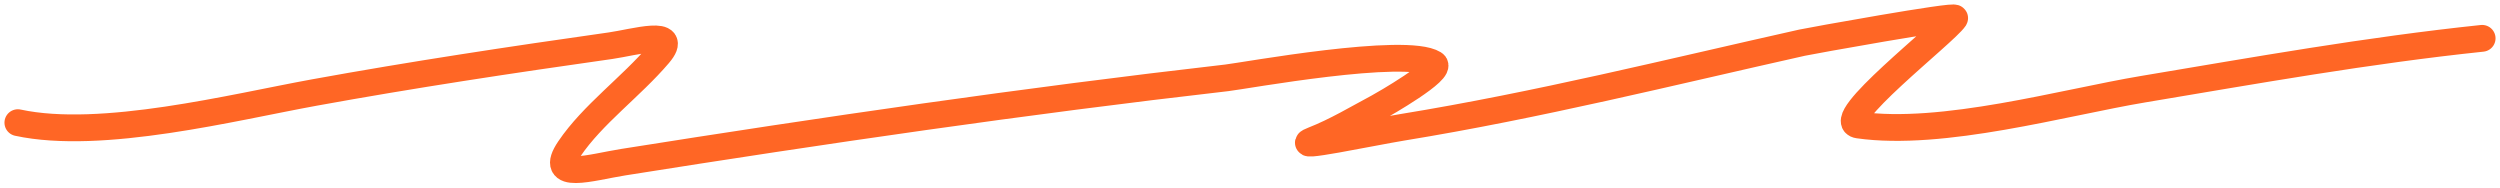
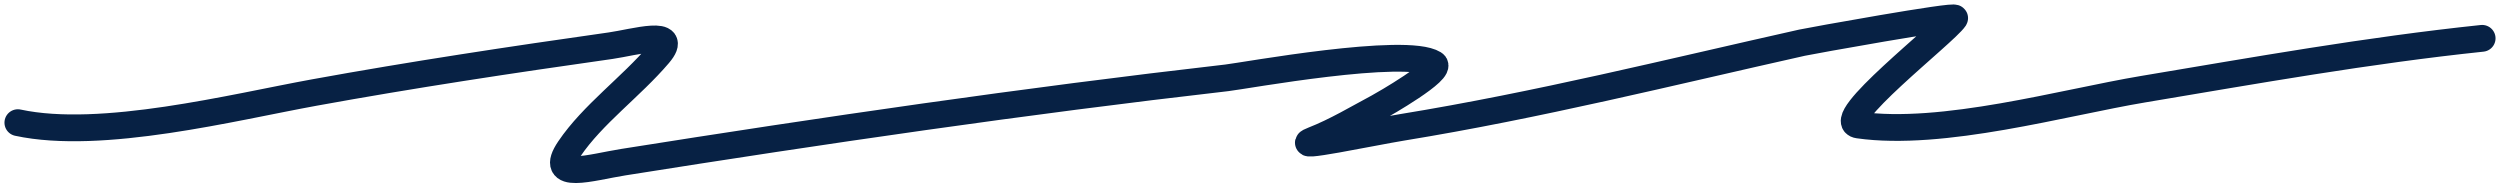
<svg xmlns="http://www.w3.org/2000/svg" width="280" height="21" viewBox="0 0 280 21" fill="none">
-   <path d="M2 13.738C11.364 15.755 26.156 12.009 35.195 10.365C46.218 8.36 57.225 6.701 68.389 5.117C70.967 4.752 76.268 3.165 73.775 6.092C70.678 9.73 66.376 12.816 63.773 16.662C61.297 20.32 66.182 18.738 69.818 18.161C92.238 14.603 114.707 11.32 137.417 8.716C139.354 8.494 157.452 5.184 160.609 7.142C161.716 7.828 154.828 11.756 154.344 12.014C152.044 13.239 149.629 14.698 147.09 15.688C144.148 16.834 153.742 14.801 157.037 14.263C172.282 11.777 186.956 8.107 201.828 4.78C202.663 4.593 219.212 1.605 218.92 2.044C217.806 3.715 205.056 13.561 208.148 14.001C217.557 15.338 231.132 11.478 240.024 9.99C252.621 7.883 265.172 5.639 278 4.293" stroke="#FF6625" stroke-width="3" stroke-linecap="round" />
+   <path d="M2 13.738C11.364 15.755 26.156 12.009 35.195 10.365C46.218 8.36 57.225 6.701 68.389 5.117C70.967 4.752 76.268 3.165 73.775 6.092C70.678 9.73 66.376 12.816 63.773 16.662C61.297 20.32 66.182 18.738 69.818 18.161C92.238 14.603 114.707 11.32 137.417 8.716C139.354 8.494 157.452 5.184 160.609 7.142C161.716 7.828 154.828 11.756 154.344 12.014C152.044 13.239 149.629 14.698 147.09 15.688C144.148 16.834 153.742 14.801 157.037 14.263C172.282 11.777 186.956 8.107 201.828 4.78C202.663 4.593 219.212 1.605 218.92 2.044C217.806 3.715 205.056 13.561 208.148 14.001C217.557 15.338 231.132 11.478 240.024 9.99C252.621 7.883 265.172 5.639 278 4.293" stroke="#072144" stroke-width="3" stroke-linecap="round" />
</svg>
